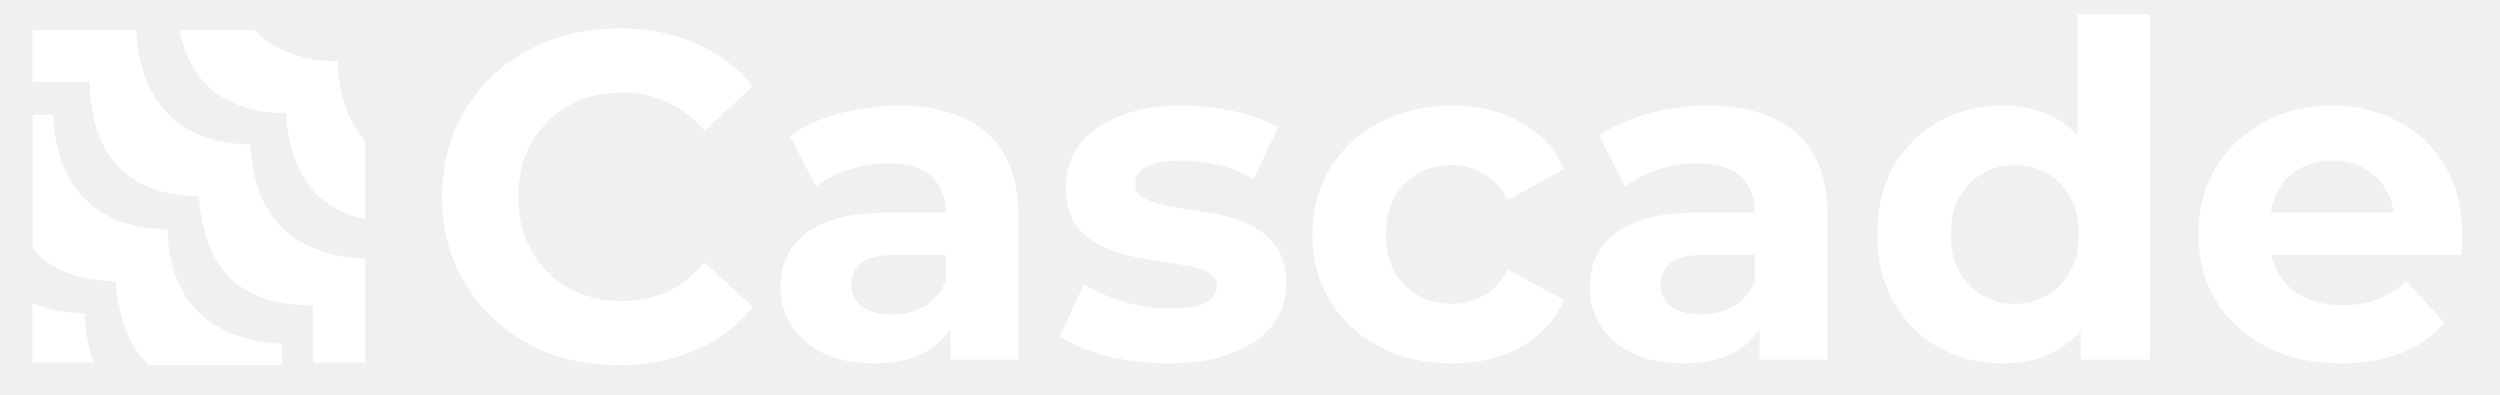
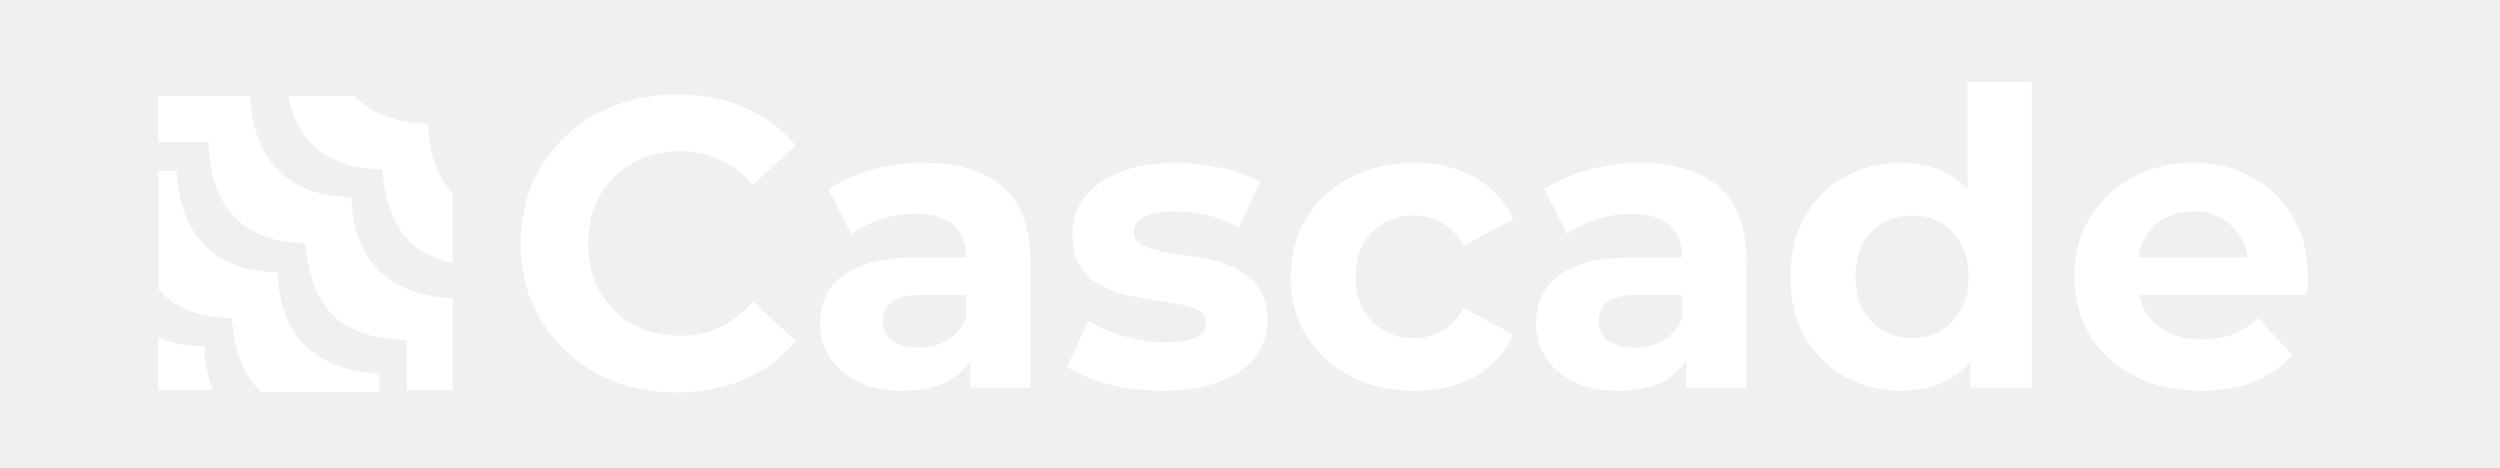
- <svg xmlns="http://www.w3.org/2000/svg" width="190mm" height="30mm" viewBox="0 0 190 30" version="1.1" id="svg5">
-   <defs id="defs2" />
-   <g id="layer1">
-     <g id="g1042" transform="matrix(0.1203393,0,0,0.1203393,2.468724,2.281452)" style="stroke-width:8.31">
-       <g id="layer3" style="display:inline;stroke-width:8.31" />
-       <g id="layer1-7" style="display:inline;stroke-width:8.31">
-         <path style="fill:#000000;stroke-width:8.31" id="path30336" d="" />
-         <path style="fill:#000000;stroke-width:8.31" id="path30098" d="" />
-         <path style="fill:#000000;stroke-width:8.31" id="path29997" d="" />
-         <path d="M 0,0" id="path29560" style="stroke-width:8.31" />
-         <path id="rect33849" style="opacity:1;fill:#ffffff;fill-opacity:1;stroke:none;stroke-width:0;stroke-miterlimit:4;stroke-dasharray:none;stroke-opacity:1;paint-order:stroke fill markers" d="m 92.856,-2.32e-4 c 6.243,32.851 28.475,52.209 67.106,52.533 3.04,38.198 18.528,60.249 50.122,66.83 V 69.651 C 199.237,57.644 193.227,40.911 192.786,19.708 169.845,19.518 152.185,12.578 140.055,-2.32e-4 Z M 0.003,172.467 v 37.614 H 38.829 c -3.614,-9.027 -5.613,-19.503 -5.86,-31.383 -12.593,-0.099 -23.595,-2.245 -32.966,-6.232 z M 0.144,53.616 V 138.231 C 11.6,151.236 29.015,158.46 52.484,158.657 c 1.9,23.877 8.662,41.443 21.183,52.867 h 83.858 V 198.047 C 112.727,196.119 86.252,171.227 85.31,125.832 39.781,125.455 15.027,98.512 13.094,53.616 Z M 0,1.6263361e-5 V 32.825 h 36.108 c 0.37,44.681 23.122,71.831 68.933,72.216 3.679,46.229 25.583,68.804 72.216,68.933 v 36.108 h 32.825 V 144.431 C 165.283,142.502 138.808,117.61 137.866,72.215 92.337,71.838 67.583,44.895 65.65,1.6263361e-5 H 1.0701007e-5" />
+ <svg xmlns="http://www.w3.org/2000/svg" width="118.202mm" height="22.1mm" viewBox="0 0 118.202 22.1" version="1.1" id="svg5">
+   <defs id="defs2">
+     <filter style="color-interpolation-filters:sRGB" id="filter789" x="0" y="0" width="1" height="1">
+       <feColorMatrix values="10 -0.5 -0.5 0 10 -0.5 10 -0.5 0 10 -0.5 -0.5 10 0 10 0 0 0 1 0 " id="feColorMatrix787" result="fbSourceGraphic" />
+       <feColorMatrix result="fbSourceGraphicAlpha" in="fbSourceGraphic" values="0 0 0 -1 0 0 0 0 -1 0 0 0 0 -1 0 0 0 0 1 0" id="feColorMatrix791" />
+       <feColorMatrix id="feColorMatrix793" values="10 -0.5 -0.5 0 10 -0.5 10 -0.5 0 10 -0.5 -0.5 10 0 10 0 0 0 1 0 " in="fbSourceGraphic" result="fbSourceGraphic" />
+       <feColorMatrix result="fbSourceGraphicAlpha" in="fbSourceGraphic" values="0 0 0 -1 0 0 0 0 -1 0 0 0 0 -1 0 0 0 0 1 0" id="feColorMatrix795" />
+       <feColorMatrix id="feColorMatrix797" values="10 -0.5 -0.5 0 10 -0.5 10 -0.5 0 10 -0.5 -0.5 10 0 10 0 0 0 1 0 " in="fbSourceGraphic" result="fbSourceGraphic" />
+       <feColorMatrix result="fbSourceGraphicAlpha" in="fbSourceGraphic" values="0 0 0 -1 0 0 0 0 -1 0 0 0 0 -1 0 0 0 0 1 0" id="feColorMatrix799" />
+       <feColorMatrix id="feColorMatrix801" values="10 -0.5 -0.5 0 10 -0.5 10 -0.5 0 10 -0.5 -0.5 10 0 10 0 0 0 1 0 " in="fbSourceGraphic" result="fbSourceGraphic" />
+       <feColorMatrix result="fbSourceGraphicAlpha" in="fbSourceGraphic" values="0 0 0 -1 0 0 0 0 -1 0 0 0 0 -1 0 0 0 0 1 0" id="feColorMatrix803" />
+       <feColorMatrix id="feColorMatrix805" values="10 -0.5 -0.5 0 10 -0.5 10 -0.5 0 10 -0.5 -0.5 10 0 10 0 0 0 1 0 " in="fbSourceGraphic" />
+     </filter>
+   </defs>
+   <g id="layer1" transform="matrix(0.5503908,0,0,0.5503908,6.124579,3.278771)" style="stroke-width:1.817;filter:url(#filter789)">
+     <g id="g1042" transform="matrix(0.1203393,0,0,0.1203393,2.468724,2.281452)" style="stroke-width:15.098">
+       <g id="layer3" style="display:inline;stroke-width:15.098" />
+       <g id="layer1-7" style="display:inline;stroke-width:15.098">
+         <path style="fill:#000000;stroke-width:15.098" id="path30336" d="" />
+         <path style="fill:#000000;stroke-width:15.098" id="path30098" d="" />
+         <path style="fill:#000000;stroke-width:15.098" id="path29997" d="" />
+         <path d="M 0,0" id="path29560" style="stroke-width:15.098" />
+         <path id="rect33849" style="opacity:1;fill:#db504a;fill-opacity:1;stroke:none;stroke-width:0;stroke-miterlimit:4;stroke-dasharray:none;stroke-opacity:1;paint-order:stroke fill markers" d="m 92.856,-2.32e-4 c 6.243,32.851 28.475,52.209 67.106,52.533 3.04,38.198 18.528,60.249 50.122,66.83 V 69.651 C 199.237,57.644 193.227,40.911 192.786,19.708 169.845,19.518 152.185,12.578 140.055,-2.32e-4 Z M 0.003,172.467 v 37.614 H 38.829 c -3.614,-9.027 -5.613,-19.503 -5.86,-31.383 -12.593,-0.099 -23.595,-2.245 -32.966,-6.232 z M 0.144,53.616 V 138.231 C 11.6,151.236 29.015,158.46 52.484,158.657 c 1.9,23.877 8.662,41.443 21.183,52.867 h 83.858 V 198.047 C 112.727,196.119 86.252,171.227 85.31,125.832 39.781,125.455 15.027,98.512 13.094,53.616 Z M 0,1.6263361e-5 V 32.825 h 36.108 c 0.37,44.681 23.122,71.831 68.933,72.216 3.679,46.229 25.583,68.804 72.216,68.933 v 36.108 h 32.825 V 144.431 C 165.283,142.502 138.808,117.61 137.866,72.215 92.337,71.838 67.583,44.895 65.65,1.6263361e-5 H 1.0701007e-5" />
      </g>
-       <g id="layer2" style="stroke-width:8.31" />
+       <g id="layer2" style="stroke-width:15.098" />
    </g>
-     <g aria-label="Cascade" id="text3048" style="font-size:35.365px;line-height:1.25;font-family:Montserrat;-inkscape-font-specification:'Montserrat, @wght=700';font-variation-settings:'wght' 700;fill:#ffffff;stroke-width:0.265">
-       <path d="m 47.002,27.757 q -2.865,0 -5.34,-0.919 -2.44,-0.955 -4.244,-2.688 -1.804,-1.733 -2.829,-4.067 -0.99,-2.334 -0.99,-5.128 0,-2.794 0.99,-5.128 1.026,-2.334 2.829,-4.067 1.839,-1.733 4.279,-2.652 2.44,-0.955 5.34,-0.955 3.218,0 5.8,1.132 2.617,1.096 4.385,3.254 L 53.544,9.933 Q 52.271,8.483 50.715,7.775 49.159,7.033 47.32,7.033 q -1.733,0 -3.183,0.566 -1.45,0.566 -2.511,1.627 -1.061,1.061 -1.662,2.511 -0.566,1.45 -0.566,3.218 0,1.768 0.566,3.218 0.601,1.45 1.662,2.511 1.061,1.061 2.511,1.627 1.45,0.566 3.183,0.566 1.839,0 3.395,-0.707 1.556,-0.743 2.829,-2.228 l 3.678,3.395 q -1.768,2.157 -4.385,3.289 -2.582,1.132 -5.835,1.132 z" id="path4125" />
-       <path d="M 72.23,27.332 V 23.619 L 71.877,22.806 v -6.649 q 0,-1.768 -1.096,-2.758 -1.061,-0.99 -3.289,-0.99 -1.521,0 -3.006,0.495 -1.45,0.46 -2.476,1.273 l -1.98,-3.855 q 1.556,-1.096 3.749,-1.698 2.193,-0.601 4.456,-0.601 4.35,0 6.755,2.051 2.405,2.051 2.405,6.401 v 10.857 z m -5.8,0.283 q -2.228,0 -3.819,-0.743 -1.591,-0.778 -2.44,-2.087 -0.849,-1.309 -0.849,-2.935 0,-1.698 0.813,-2.971 0.849,-1.273 2.652,-1.98 1.804,-0.743 4.704,-0.743 h 5.057 v 3.218 h -4.456 q -1.945,0 -2.688,0.637 -0.707,0.637 -0.707,1.591 0,1.061 0.813,1.698 0.849,0.601 2.299,0.601 1.379,0 2.476,-0.637 1.096,-0.672 1.591,-1.945 l 0.849,2.546 q -0.601,1.839 -2.193,2.794 -1.591,0.955 -4.102,0.955 z" id="path4127" />
-       <path d="m 88.781,27.615 q -2.44,0 -4.704,-0.566 -2.228,-0.601 -3.537,-1.485 l 1.839,-3.961 q 1.309,0.813 3.077,1.344 1.804,0.495 3.537,0.495 1.91,0 2.688,-0.46 0.813,-0.46 0.813,-1.273 0,-0.672 -0.637,-0.99 -0.601,-0.354 -1.627,-0.53 -1.026,-0.177 -2.263,-0.354 -1.202,-0.177 -2.44,-0.46 -1.238,-0.318 -2.263,-0.919 -1.026,-0.601 -1.662,-1.627 -0.601,-1.026 -0.601,-2.652 0,-1.804 1.026,-3.183 1.061,-1.379 3.041,-2.157 1.98,-0.813 4.739,-0.813 1.945,0 3.961,0.424 2.016,0.424 3.36,1.238 l -1.839,3.926 q -1.379,-0.813 -2.794,-1.096 -1.379,-0.318 -2.688,-0.318 -1.839,0 -2.688,0.495 -0.849,0.495 -0.849,1.273 0,0.707 0.601,1.061 0.637,0.354 1.662,0.566 1.026,0.212 2.228,0.389 1.238,0.141 2.476,0.46 1.238,0.318 2.228,0.919 1.026,0.566 1.662,1.591 0.637,0.99 0.637,2.617 0,1.768 -1.061,3.148 -1.061,1.344 -3.077,2.122 -1.98,0.778 -4.845,0.778 z" id="path4129" />
-       <path d="m 110.354,27.615 q -3.077,0 -5.482,-1.238 -2.405,-1.273 -3.784,-3.501 -1.344,-2.228 -1.344,-5.057 0,-2.865 1.344,-5.057 1.379,-2.228 3.784,-3.466 2.405,-1.273 5.482,-1.273 3.006,0 5.234,1.273 2.228,1.238 3.289,3.572 l -4.279,2.299 q -0.743,-1.344 -1.874,-1.98 -1.096,-0.637 -2.405,-0.637 -1.415,0 -2.546,0.637 -1.132,0.637 -1.804,1.804 -0.637,1.167 -0.637,2.829 0,1.662 0.637,2.829 0.672,1.167 1.804,1.804 1.132,0.637 2.546,0.637 1.309,0 2.405,-0.601 1.132,-0.637 1.874,-2.016 l 4.279,2.334 q -1.061,2.299 -3.289,3.572 -2.228,1.238 -5.234,1.238 z" id="path4131" />
-       <path d="m 133.73,27.332 v -3.713 l -0.354,-0.813 v -6.649 q 0,-1.768 -1.096,-2.758 -1.061,-0.99 -3.289,-0.99 -1.521,0 -3.006,0.495 -1.45,0.46 -2.476,1.273 l -1.98,-3.855 q 1.556,-1.096 3.749,-1.698 2.193,-0.601 4.456,-0.601 4.35,0 6.755,2.051 2.405,2.051 2.405,6.401 v 10.857 z m -5.8,0.283 q -2.228,0 -3.819,-0.743 -1.591,-0.778 -2.44,-2.087 -0.849,-1.309 -0.849,-2.935 0,-1.698 0.813,-2.971 0.849,-1.273 2.652,-1.98 1.804,-0.743 4.704,-0.743 h 5.057 v 3.218 h -4.456 q -1.945,0 -2.688,0.637 -0.707,0.637 -0.707,1.591 0,1.061 0.813,1.698 0.849,0.601 2.299,0.601 1.379,0 2.476,-0.637 1.096,-0.672 1.591,-1.945 l 0.849,2.546 q -0.601,1.839 -2.193,2.794 -1.591,0.955 -4.102,0.955 z" id="path4133" />
-       <path d="m 152.19,27.615 q -2.688,0 -4.845,-1.202 -2.157,-1.238 -3.43,-3.43 -1.238,-2.193 -1.238,-5.163 0,-3.006 1.238,-5.199 1.273,-2.193 3.43,-3.395 2.157,-1.202 4.845,-1.202 2.405,0 4.208,1.061 1.804,1.061 2.794,3.218 0.99,2.157 0.99,5.517 0,3.324 -0.955,5.517 -0.955,2.157 -2.758,3.218 -1.768,1.061 -4.279,1.061 z m 0.955,-4.527 q 1.344,0 2.44,-0.637 1.096,-0.637 1.733,-1.804 0.672,-1.202 0.672,-2.829 0,-1.662 -0.672,-2.829 -0.637,-1.167 -1.733,-1.804 -1.096,-0.637 -2.44,-0.637 -1.379,0 -2.476,0.637 -1.096,0.637 -1.768,1.804 -0.637,1.167 -0.637,2.829 0,1.627 0.637,2.829 0.672,1.167 1.768,1.804 1.096,0.637 2.476,0.637 z m 4.986,4.244 v -3.89 l 0.106,-5.658 -0.354,-5.623 V 1.091 h 5.517 v 26.241 z" id="path4135" />
-       <path d="m 177.936,27.615 q -3.254,0 -5.729,-1.273 -2.44,-1.273 -3.784,-3.466 -1.344,-2.228 -1.344,-5.057 0,-2.865 1.309,-5.057 1.344,-2.228 3.643,-3.466 2.299,-1.273 5.199,-1.273 2.794,0 5.022,1.202 2.263,1.167 3.572,3.395 1.309,2.193 1.309,5.269 0,0.318 -0.035,0.743 -0.035,0.389 -0.071,0.743 h -15.455 v -3.218 h 12.555 l -2.122,0.955 q 0,-1.485 -0.601,-2.582 -0.601,-1.096 -1.662,-1.698 -1.061,-0.637 -2.476,-0.637 -1.415,0 -2.511,0.637 -1.061,0.601 -1.662,1.733 -0.601,1.096 -0.601,2.617 v 0.849 q 0,1.556 0.672,2.758 0.707,1.167 1.945,1.804 1.273,0.601 2.971,0.601 1.521,0 2.652,-0.46 1.167,-0.46 2.122,-1.379 l 2.935,3.183 q -1.309,1.485 -3.289,2.299 -1.98,0.778 -4.562,0.778 z" id="path4137" />
+     <g aria-label="Cascade" id="text3048" style="font-size:35.365px;line-height:1.25;font-family:Montserrat;-inkscape-font-specification:'Montserrat, @wght=700';font-variation-settings:'wght' 700;fill:#084c61;stroke-width:0.481">
+       <path d="m 47.002,27.757 q -2.865,0 -5.34,-0.919 -2.44,-0.955 -4.244,-2.688 -1.804,-1.733 -2.829,-4.067 -0.99,-2.334 -0.99,-5.128 0,-2.794 0.99,-5.128 1.026,-2.334 2.829,-4.067 1.839,-1.733 4.279,-2.652 2.44,-0.955 5.34,-0.955 3.218,0 5.8,1.132 2.617,1.096 4.385,3.254 L 53.544,9.933 Q 52.271,8.483 50.715,7.775 49.159,7.033 47.32,7.033 q -1.733,0 -3.183,0.566 -1.45,0.566 -2.511,1.627 -1.061,1.061 -1.662,2.511 -0.566,1.45 -0.566,3.218 0,1.768 0.566,3.218 0.601,1.45 1.662,2.511 1.061,1.061 2.511,1.627 1.45,0.566 3.183,0.566 1.839,0 3.395,-0.707 1.556,-0.743 2.829,-2.228 l 3.678,3.395 q -1.768,2.157 -4.385,3.289 -2.582,1.132 -5.835,1.132 z" id="path4125" style="stroke-width:0.481" />
+       <path d="M 72.23,27.332 V 23.619 L 71.877,22.806 v -6.649 q 0,-1.768 -1.096,-2.758 -1.061,-0.99 -3.289,-0.99 -1.521,0 -3.006,0.495 -1.45,0.46 -2.476,1.273 l -1.98,-3.855 q 1.556,-1.096 3.749,-1.698 2.193,-0.601 4.456,-0.601 4.35,0 6.755,2.051 2.405,2.051 2.405,6.401 v 10.857 z m -5.8,0.283 q -2.228,0 -3.819,-0.743 -1.591,-0.778 -2.44,-2.087 -0.849,-1.309 -0.849,-2.935 0,-1.698 0.813,-2.971 0.849,-1.273 2.652,-1.98 1.804,-0.743 4.704,-0.743 h 5.057 v 3.218 h -4.456 q -1.945,0 -2.688,0.637 -0.707,0.637 -0.707,1.591 0,1.061 0.813,1.698 0.849,0.601 2.299,0.601 1.379,0 2.476,-0.637 1.096,-0.672 1.591,-1.945 l 0.849,2.546 q -0.601,1.839 -2.193,2.794 -1.591,0.955 -4.102,0.955 z" id="path4127" style="stroke-width:0.481" />
+       <path d="m 88.781,27.615 q -2.44,0 -4.704,-0.566 -2.228,-0.601 -3.537,-1.485 l 1.839,-3.961 q 1.309,0.813 3.077,1.344 1.804,0.495 3.537,0.495 1.91,0 2.688,-0.46 0.813,-0.46 0.813,-1.273 0,-0.672 -0.637,-0.99 -0.601,-0.354 -1.627,-0.53 -1.026,-0.177 -2.263,-0.354 -1.202,-0.177 -2.44,-0.46 -1.238,-0.318 -2.263,-0.919 -1.026,-0.601 -1.662,-1.627 -0.601,-1.026 -0.601,-2.652 0,-1.804 1.026,-3.183 1.061,-1.379 3.041,-2.157 1.98,-0.813 4.739,-0.813 1.945,0 3.961,0.424 2.016,0.424 3.36,1.238 l -1.839,3.926 q -1.379,-0.813 -2.794,-1.096 -1.379,-0.318 -2.688,-0.318 -1.839,0 -2.688,0.495 -0.849,0.495 -0.849,1.273 0,0.707 0.601,1.061 0.637,0.354 1.662,0.566 1.026,0.212 2.228,0.389 1.238,0.141 2.476,0.46 1.238,0.318 2.228,0.919 1.026,0.566 1.662,1.591 0.637,0.99 0.637,2.617 0,1.768 -1.061,3.148 -1.061,1.344 -3.077,2.122 -1.98,0.778 -4.845,0.778 z" id="path4129" style="stroke-width:0.481" />
+       <path d="m 110.354,27.615 q -3.077,0 -5.482,-1.238 -2.405,-1.273 -3.784,-3.501 -1.344,-2.228 -1.344,-5.057 0,-2.865 1.344,-5.057 1.379,-2.228 3.784,-3.466 2.405,-1.273 5.482,-1.273 3.006,0 5.234,1.273 2.228,1.238 3.289,3.572 l -4.279,2.299 q -0.743,-1.344 -1.874,-1.98 -1.096,-0.637 -2.405,-0.637 -1.415,0 -2.546,0.637 -1.132,0.637 -1.804,1.804 -0.637,1.167 -0.637,2.829 0,1.662 0.637,2.829 0.672,1.167 1.804,1.804 1.132,0.637 2.546,0.637 1.309,0 2.405,-0.601 1.132,-0.637 1.874,-2.016 l 4.279,2.334 q -1.061,2.299 -3.289,3.572 -2.228,1.238 -5.234,1.238 z" id="path4131" style="stroke-width:0.481" />
+       <path d="m 133.73,27.332 v -3.713 l -0.354,-0.813 v -6.649 q 0,-1.768 -1.096,-2.758 -1.061,-0.99 -3.289,-0.99 -1.521,0 -3.006,0.495 -1.45,0.46 -2.476,1.273 l -1.98,-3.855 q 1.556,-1.096 3.749,-1.698 2.193,-0.601 4.456,-0.601 4.35,0 6.755,2.051 2.405,2.051 2.405,6.401 v 10.857 z m -5.8,0.283 q -2.228,0 -3.819,-0.743 -1.591,-0.778 -2.44,-2.087 -0.849,-1.309 -0.849,-2.935 0,-1.698 0.813,-2.971 0.849,-1.273 2.652,-1.98 1.804,-0.743 4.704,-0.743 h 5.057 v 3.218 h -4.456 q -1.945,0 -2.688,0.637 -0.707,0.637 -0.707,1.591 0,1.061 0.813,1.698 0.849,0.601 2.299,0.601 1.379,0 2.476,-0.637 1.096,-0.672 1.591,-1.945 l 0.849,2.546 q -0.601,1.839 -2.193,2.794 -1.591,0.955 -4.102,0.955 z" id="path4133" style="stroke-width:0.481" />
+       <path d="m 152.19,27.615 q -2.688,0 -4.845,-1.202 -2.157,-1.238 -3.43,-3.43 -1.238,-2.193 -1.238,-5.163 0,-3.006 1.238,-5.199 1.273,-2.193 3.43,-3.395 2.157,-1.202 4.845,-1.202 2.405,0 4.208,1.061 1.804,1.061 2.794,3.218 0.99,2.157 0.99,5.517 0,3.324 -0.955,5.517 -0.955,2.157 -2.758,3.218 -1.768,1.061 -4.279,1.061 z m 0.955,-4.527 q 1.344,0 2.44,-0.637 1.096,-0.637 1.733,-1.804 0.672,-1.202 0.672,-2.829 0,-1.662 -0.672,-2.829 -0.637,-1.167 -1.733,-1.804 -1.096,-0.637 -2.44,-0.637 -1.379,0 -2.476,0.637 -1.096,0.637 -1.768,1.804 -0.637,1.167 -0.637,2.829 0,1.627 0.637,2.829 0.672,1.167 1.768,1.804 1.096,0.637 2.476,0.637 z m 4.986,4.244 v -3.89 l 0.106,-5.658 -0.354,-5.623 V 1.091 h 5.517 v 26.241 z" id="path4135" style="stroke-width:0.481" />
+       <path d="m 177.936,27.615 q -3.254,0 -5.729,-1.273 -2.44,-1.273 -3.784,-3.466 -1.344,-2.228 -1.344,-5.057 0,-2.865 1.309,-5.057 1.344,-2.228 3.643,-3.466 2.299,-1.273 5.199,-1.273 2.794,0 5.022,1.202 2.263,1.167 3.572,3.395 1.309,2.193 1.309,5.269 0,0.318 -0.035,0.743 -0.035,0.389 -0.071,0.743 h -15.455 v -3.218 h 12.555 l -2.122,0.955 q 0,-1.485 -0.601,-2.582 -0.601,-1.096 -1.662,-1.698 -1.061,-0.637 -2.476,-0.637 -1.415,0 -2.511,0.637 -1.061,0.601 -1.662,1.733 -0.601,1.096 -0.601,2.617 v 0.849 q 0,1.556 0.672,2.758 0.707,1.167 1.945,1.804 1.273,0.601 2.971,0.601 1.521,0 2.652,-0.46 1.167,-0.46 2.122,-1.379 l 2.935,3.183 q -1.309,1.485 -3.289,2.299 -1.98,0.778 -4.562,0.778 z" id="path4137" style="stroke-width:0.481" />
    </g>
  </g>
</svg>
